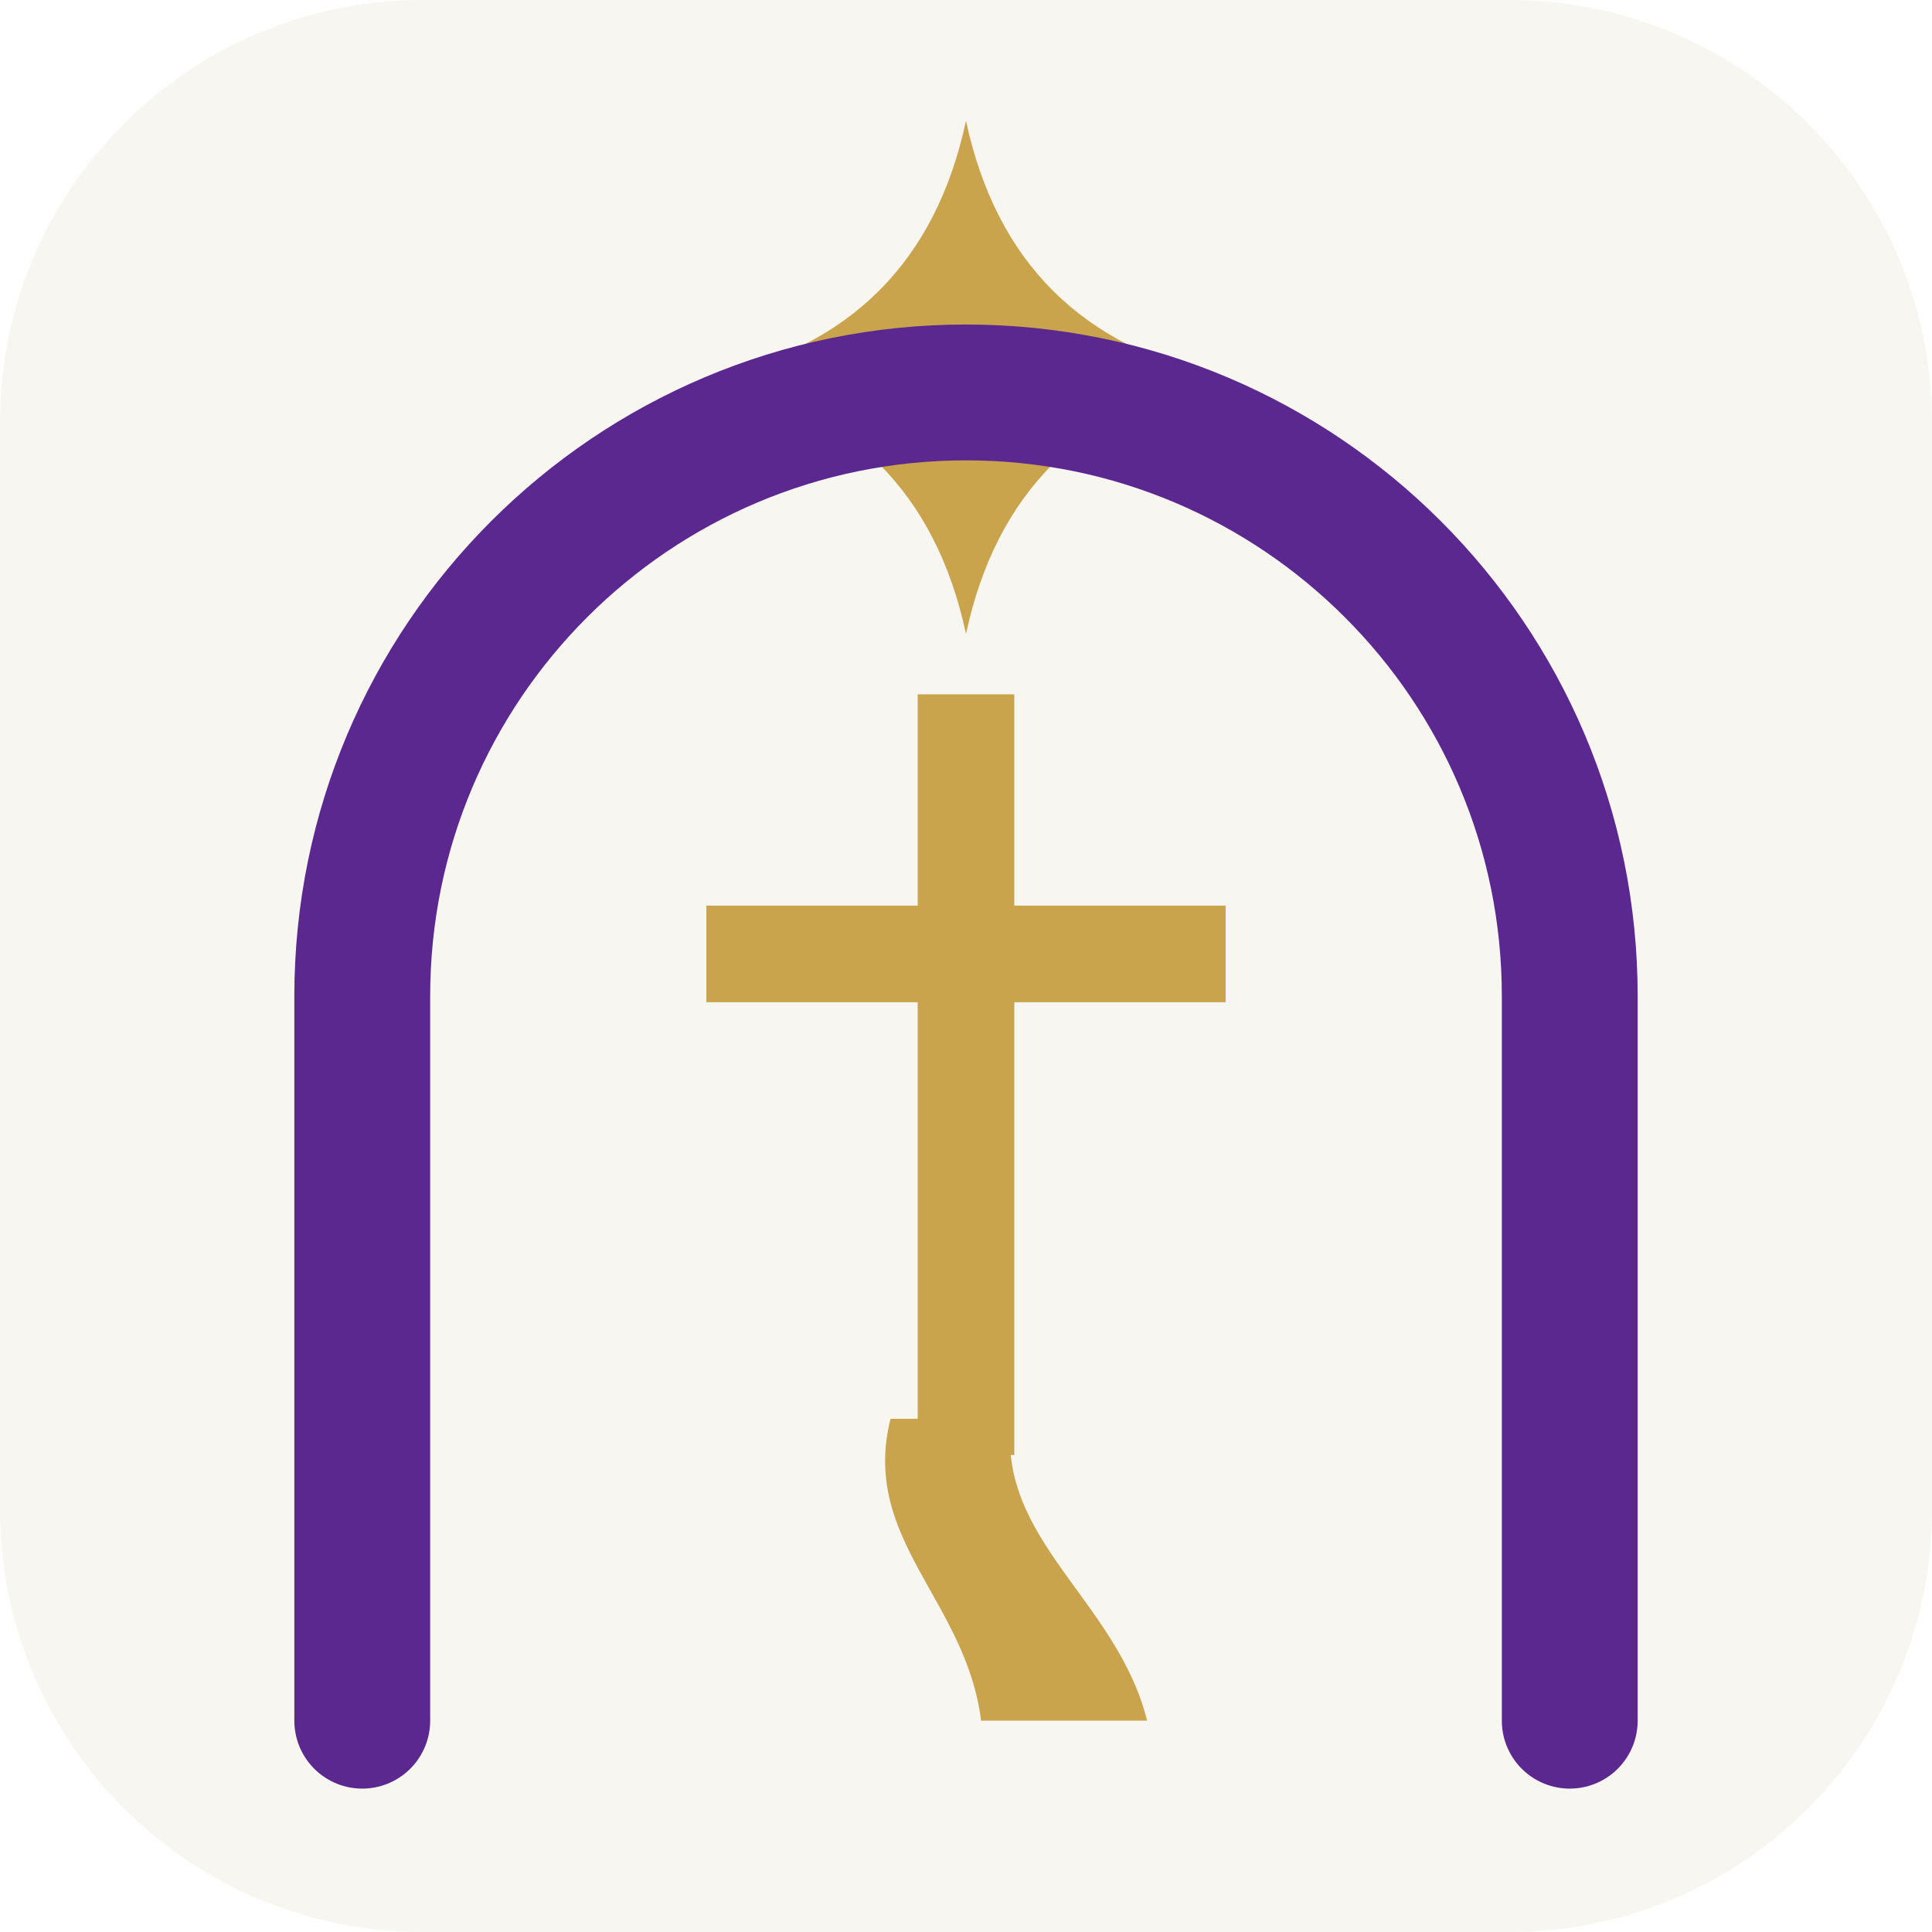
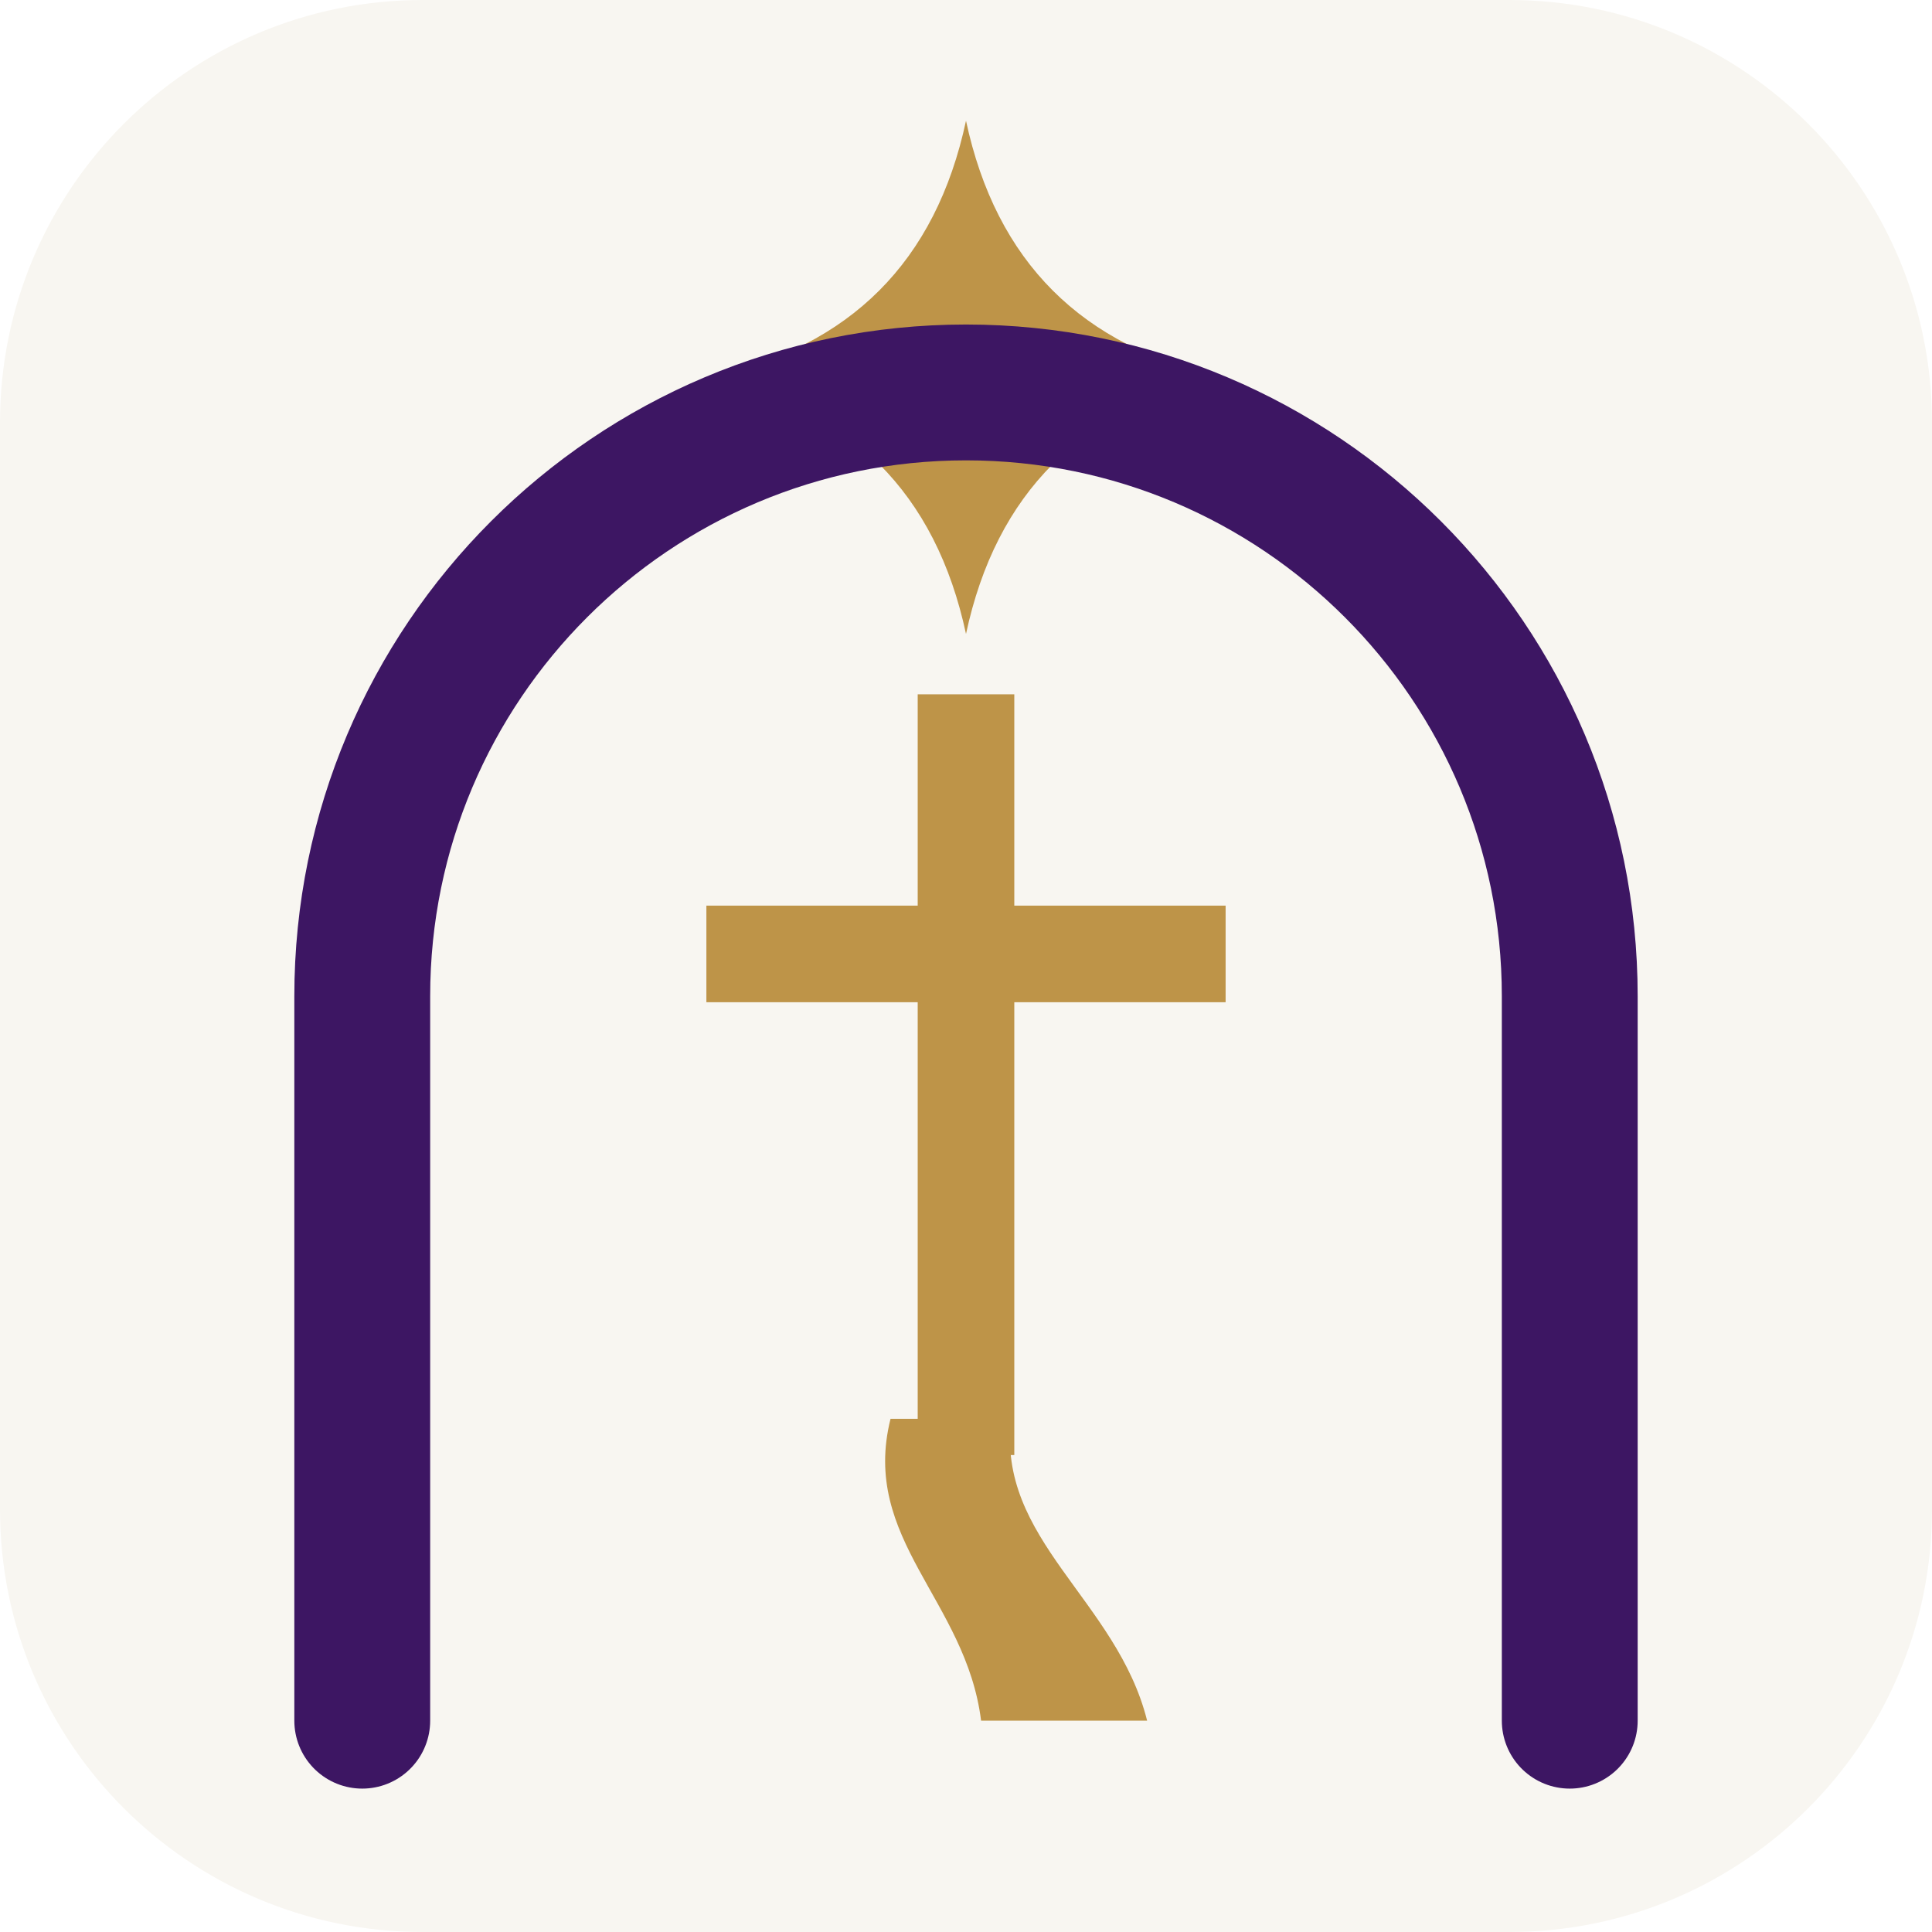
<svg xmlns="http://www.w3.org/2000/svg" width="64" height="64" viewBox="0 0 64 64" fill="none">
  <rect width="64" height="64" rx="14" fill="#F8F6F1" />
-   <path d="M32 4 Q33.5 11 40.5 12.5 Q33.5 14 32 21 Q30.5 14 23.5 12.5 Q30.5 11 32 4 Z" fill="#C9A44C" />
-   <path d="M12 57 V33 A20 20 0 0 1 52 33 V57" stroke="#5B2890" stroke-width="4.5" stroke-linecap="round" />
-   <path d="M30.4 23 h3.2 v7 h7 v3.2 h-7 v15 h-3.2 v-15 h-7 V30 h7 z" fill="#C9A44C" />
-   <path d="M29.5 47 C28.5 51 32 53 32.5 57 L38 57 C37 53 33 51 33.5 47 Z" fill="#C9A44C" />
+   <path d="M32 4 Q33.5 11 40.5 12.5 Q33.5 14 32 21 Q30.5 14 23.5 12.5 Q30.5 11 32 4 Z" fill="#BE9448" />
+   <path d="M12 57 V33 A20 20 0 0 1 52 33 V57" stroke="#3D1663" stroke-width="4.5" stroke-linecap="round" />
+   <path d="M30.4 23 h3.2 v7 h7 v3.2 h-7 v15 h-3.2 v-15 h-7 V30 h7 z" fill="#BE9448" />
+   <path d="M29.5 47 C28.5 51 32 53 32.5 57 L38 57 C37 53 33 51 33.5 47 Z" fill="#BE9448" />
</svg>
